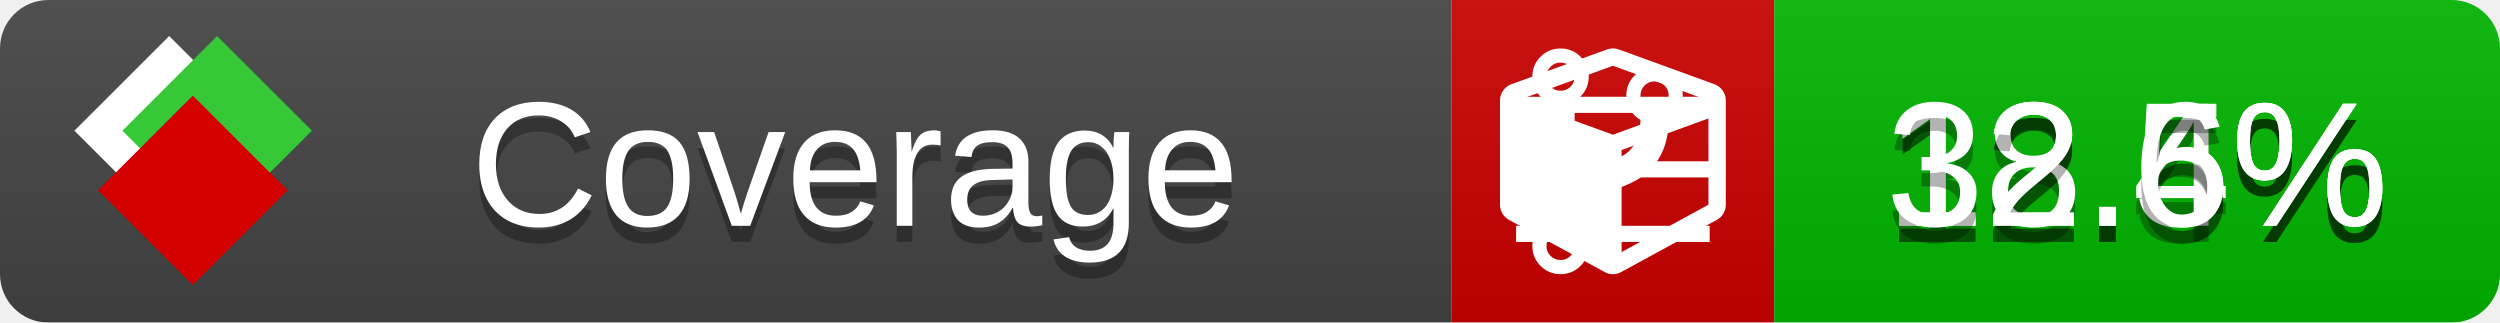
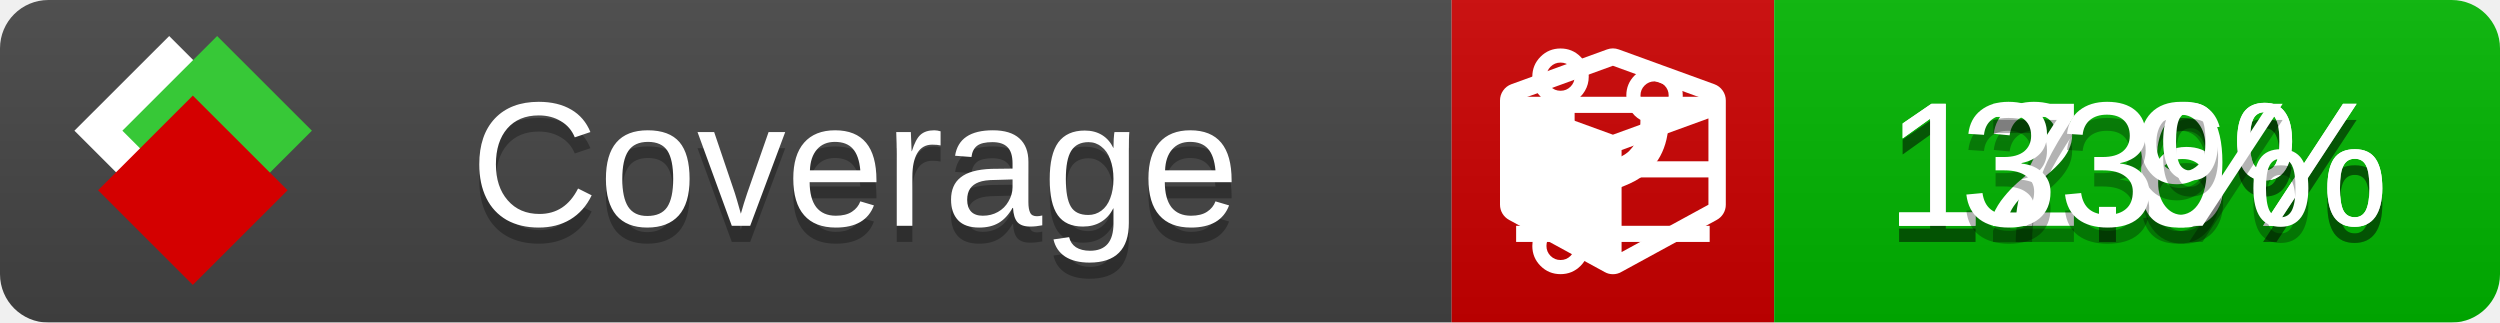
<svg xmlns="http://www.w3.org/2000/svg" xmlns:xlink="http://www.w3.org/1999/xlink" width="155" height="20">
  <style type="text/css">
          
            @keyframes fade1 {
                0% { visibility: visible; opacity: 1; }
               27% { visibility: visible; opacity: 1; }
               33% { visibility: hidden; opacity: 0; }
               60% { visibility: hidden; opacity: 0; }
               66% { visibility: hidden; opacity: 0; }
               93% { visibility: hidden; opacity: 0; }
              100% { visibility: visible; opacity: 1; }
            }
            @keyframes fade2 {
                0% { visibility: hidden; opacity: 0; }
               27% { visibility: hidden; opacity: 0; }
               33% { visibility: visible; opacity: 1; }
               60% { visibility: visible; opacity: 1; }
               66% { visibility: hidden; opacity: 0; }
               93% { visibility: hidden; opacity: 0; }
              100% { visibility: hidden; opacity: 0; }
            }
            @keyframes fade3 {
                0% { visibility: hidden; opacity: 0; }
               27% { visibility: hidden; opacity: 0; }
               33% { visibility: hidden; opacity: 0; }
               60% { visibility: hidden; opacity: 0; }
               66% { visibility: visible; opacity: 1; }
               93% { visibility: visible; opacity: 1; }
              100% { visibility: hidden; opacity: 0; }
            }
            .linecoverage {
                animation-duration: 15s;
                animation-name: fade1;
                animation-iteration-count: infinite;
            }
            .branchcoverage {
                animation-duration: 15s;
                animation-name: fade2;
                animation-iteration-count: infinite;
            }
            .methodcoverage {
                animation-duration: 15s;
                animation-name: fade3;
                animation-iteration-count: infinite;
            }
          
    </style>
  <defs>
    <linearGradient id="gradient" x2="0" y2="100%">
      <stop offset="0" stop-color="#bbb" stop-opacity=".1" />
      <stop offset="1" stop-opacity=".1" />
    </linearGradient>
    <linearGradient id="c">
      <stop offset="0" stop-color="#d40000" />
      <stop offset="1" stop-color="#ff2a2a" />
    </linearGradient>
    <linearGradient id="a">
      <stop offset="0" stop-color="#e0e0de" />
      <stop offset="1" stop-color="#fff" />
    </linearGradient>
    <linearGradient id="b">
      <stop offset="0" stop-color="#37c837" />
      <stop offset="1" stop-color="#217821" />
    </linearGradient>
    <linearGradient xlink:href="#a" id="e" x1="106.44" x2="69.96" y1="-11.96" y2="-46.84" gradientTransform="matrix(-.8426 -.00045 -.00045 -.8426 -94.27 -75.82)" gradientUnits="userSpaceOnUse" />
    <linearGradient xlink:href="#b" id="f" x1="56.19" x2="77.97" y1="-23.45" y2="10.62" gradientTransform="matrix(.8426 .00045 .00045 .8426 94.27 75.82)" gradientUnits="userSpaceOnUse" />
    <linearGradient xlink:href="#c" id="g" x1="79.98" x2="132.9" y1="10.79" y2="10.79" gradientTransform="matrix(.8426 .00045 .00045 .8426 94.27 75.82)" gradientUnits="userSpaceOnUse" />
    <mask id="mask">
      <rect width="155" height="20" rx="3" fill="#fff" />
    </mask>
    <g id="icon" transform="matrix(.04486 0 0 .04481 -.48 -.63)">
      <rect width="52.92" height="52.92" x="-109.72" y="-27.13" fill="url(#e)" transform="rotate(-135)" />
      <rect width="52.92" height="52.92" x="70.19" y="-39.18" fill="url(#f)" transform="rotate(45)" />
      <rect width="52.92" height="52.92" x="80.05" y="-15.74" fill="url(#g)" transform="rotate(45)" />
    </g>
  </defs>
  <g mask="url(#mask)">
    <rect x="0" y="0" width="90" height="20" fill="#444" />
    <rect x="90" y="0" width="20" height="20" fill="#c00" />
    <rect x="110" y="0" width="45" height="20" fill="#00B600" />
    <rect x="0" y="0" width="155" height="20" fill="url(#gradient)" />
  </g>
  <g>
    <path class="linecoverage" stroke="#fff" d="M94 6.5 h12 M94 10.5 h12 M94 14.5 h12" />
    <path class="branchcoverage" fill="#fff" d="m 97.628,15.247 q 0,-0.364 -0.255,-0.619 -0.255,-0.255 -0.619,-0.255 -0.364,0 -0.619,0.255 -0.255,0.255 -0.255,0.619 0,0.364 0.255,0.619 0.255,0.255 0.619,0.255 0.364,0 0.619,-0.255 0.255,-0.255 0.255,-0.619 z m 0,-10.493 q 0,-0.364 -0.255,-0.619 -0.255,-0.255 -0.619,-0.255 -0.364,0 -0.619,0.255 -0.255,0.255 -0.255,0.619 0,0.364 0.255,0.619 0.255,0.255 0.619,0.255 0.364,0 0.619,-0.255 0.255,-0.255 0.255,-0.619 z m 5.83,1.166 q 0,-0.364 -0.255,-0.619 -0.255,-0.255 -0.619,-0.255 -0.364,0 -0.619,0.255 -0.255,0.255 -0.255,0.619 0,0.364 0.255,0.619 0.255,0.255 0.619,0.255 0.364,0 0.619,-0.255 0.255,-0.255 0.255,-0.619 z m 0.874,0 q 0,0.474 -0.237,0.879 -0.237,0.405 -0.638,0.633 -0.018,2.614 -2.059,3.771 -0.619,0.346 -1.849,0.738 -1.166,0.364 -1.544,0.647 -0.378,0.282 -0.378,0.911 l 0,0.237 q 0.401,0.228 0.638,0.633 0.237,0.405 0.237,0.879 0,0.729 -0.51,1.239 -0.51,0.51 -1.239,0.51 -0.729,0 -1.239,-0.51 -0.51,-0.51 -0.51,-1.239 0,-0.474 0.237,-0.879 0.237,-0.405 0.638,-0.633 l 0,-7.469 q -0.401,-0.228 -0.638,-0.633 -0.237,-0.405 -0.237,-0.879 0,-0.729 0.51,-1.239 0.51,-0.51 1.239,-0.51 0.729,0 1.239,0.51 0.51,0.51 0.51,1.239 0,0.474 -0.237,0.879 -0.237,0.405 -0.638,0.633 l 0,4.527 q 0.492,-0.237 1.403,-0.519 0.501,-0.155 0.797,-0.269 0.296,-0.114 0.642,-0.282 0.346,-0.169 0.537,-0.36 0.191,-0.191 0.369,-0.465 0.178,-0.273 0.255,-0.633 0.077,-0.36 0.077,-0.833 -0.401,-0.228 -0.638,-0.633 -0.237,-0.405 -0.237,-0.879 0,-0.729 0.51,-1.239 0.51,-0.51 1.239,-0.51 0.729,0 1.239,0.51 0.51,0.51 0.51,1.239 z" />
    <path class="methodcoverage" fill="#fff" d="m 100.538,15.629 5.385,-2.936 v -5.351 l -5.385,1.96 z M 100,8.351 105.873,6.214 100,4.077 94.127,6.214 Z m 7,-2.12 v 6.462 q 0,0.294 -0.151,0.547 -0.151,0.252 -0.412,0.395 l -5.923,3.231 q -0.236,0.135 -0.513,0.135 -0.278,0 -0.513,-0.135 l -5.923,-3.231 Q 93.303,13.492 93.151,13.239 93,12.987 93,12.692 v -6.462 q 0,-0.337 0.194,-0.614 0.194,-0.278 0.513,-0.395 l 5.923,-2.154 q 0.185,-0.067 0.37,-0.067 0.185,0 0.37,0.067 l 5.923,2.154 q 0.32,0.118 0.513,0.395 Q 107,5.894 107,6.231 Z" />
  </g>
  <g fill="#fff" text-anchor="middle" font-family="Verdana,Arial,Geneva,sans-serif" font-size="11">
    <a xlink:href="https://github.com/danielpalme/ReportGenerator" target="_top">
      <use xlink:href="#icon" transform="translate(3,1) scale(3.5)" />
    </a>
    <text x="53" y="15" fill="#010101" fill-opacity=".3">Coverage</text>
    <text x="53" y="14" fill="#fff">Coverage</text>
-     <text class="linecoverage" x="132.5" y="15" fill="#010101" fill-opacity=".3">12.4%</text>
-     <text class="linecoverage" x="132.5" y="14">12.4%</text>
-     <text class="branchcoverage" x="132.5" y="15" fill="#010101" fill-opacity=".3">18.5%</text>
-     <text class="branchcoverage" x="132.5" y="14">18.5%</text>
-     <text class="methodcoverage" x="132.5" y="15" fill="#010101" fill-opacity=".3">32.6%</text>
-     <text class="methodcoverage" x="132.5" y="14">32.6%</text>
+     <text class="linecoverage" x="132.5" y="15" fill="#010101" fill-opacity=".3">12.6%</text>
+     <text class="linecoverage" x="132.5" y="14">12.6%</text>
+     <text class="branchcoverage" x="132.5" y="15" fill="#010101" fill-opacity=".3">17.9%</text>
+     <text class="branchcoverage" x="132.5" y="14">17.9%</text>
+     <text class="methodcoverage" x="132.5" y="15" fill="#010101" fill-opacity=".3">33%</text>
+     <text class="methodcoverage" x="132.5" y="14">33%</text>
  </g>
  <g>
    <rect class="linecoverage" x="90" y="0" width="65" height="20" fill-opacity="0" />
    <rect class="branchcoverage" x="90" y="0" width="65" height="20" fill-opacity="0" />
    <rect class="methodcoverage" x="90" y="0" width="65" height="20" fill-opacity="0" />
  </g>
</svg>
